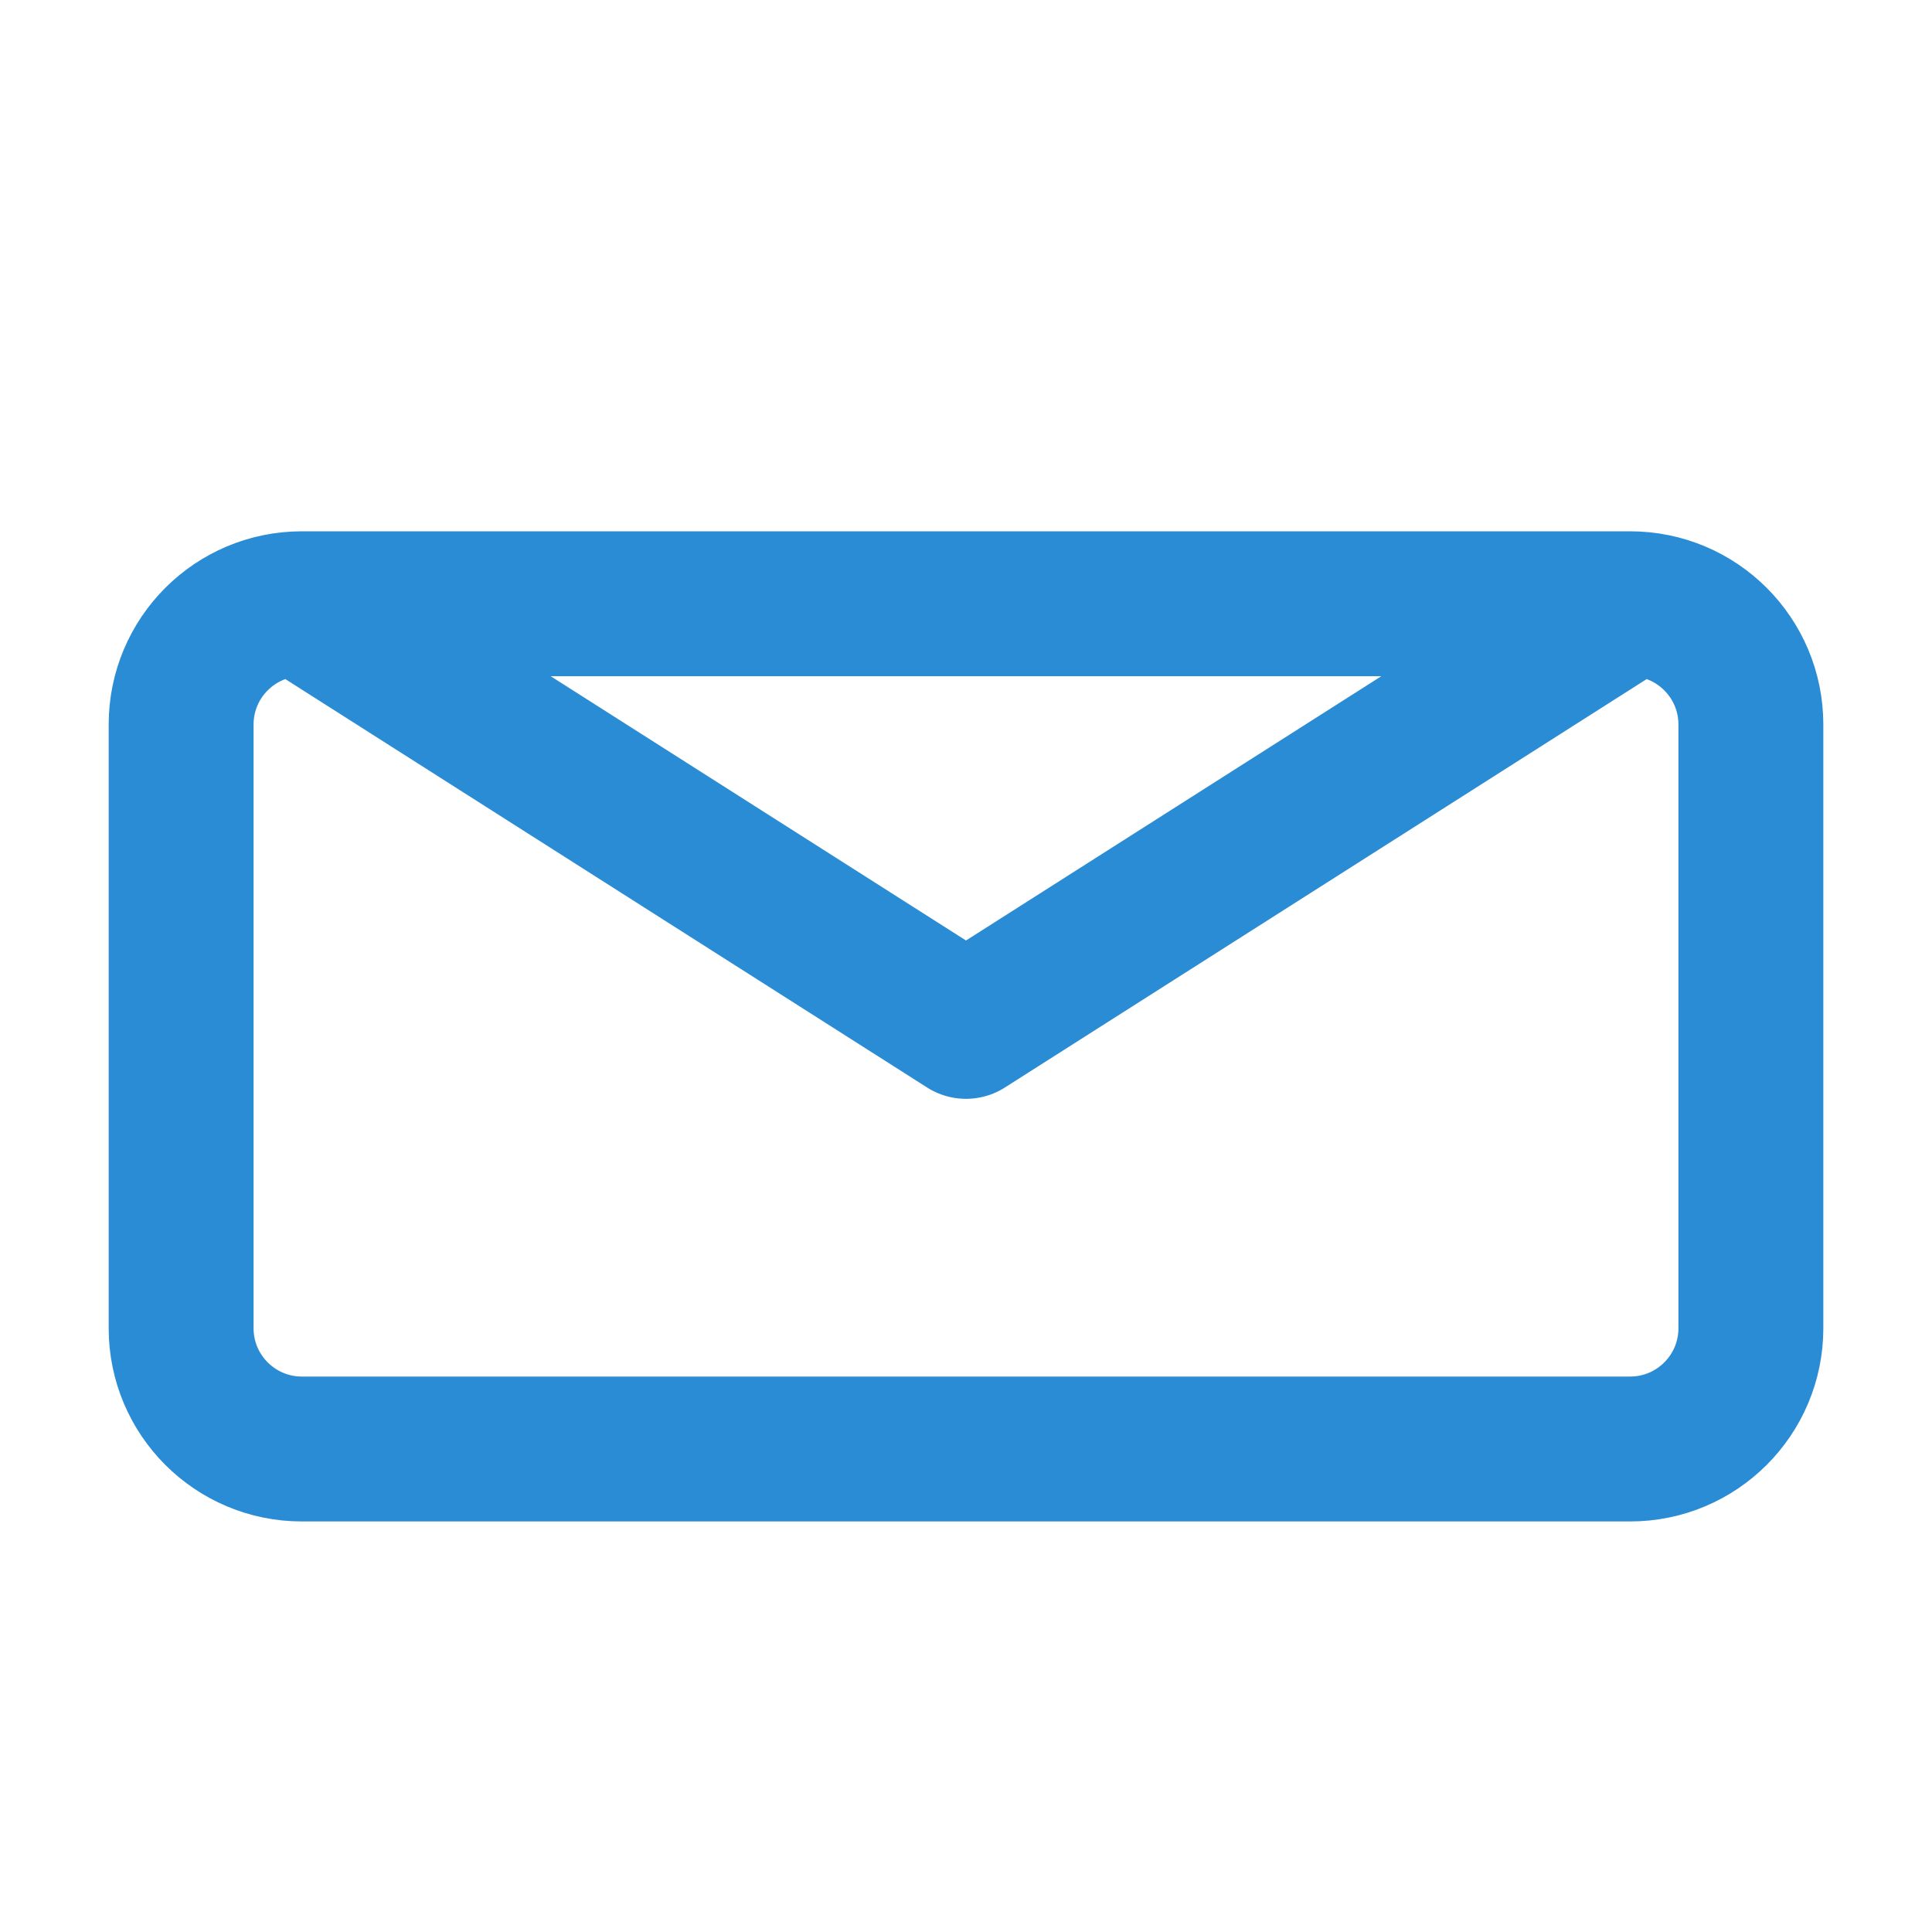
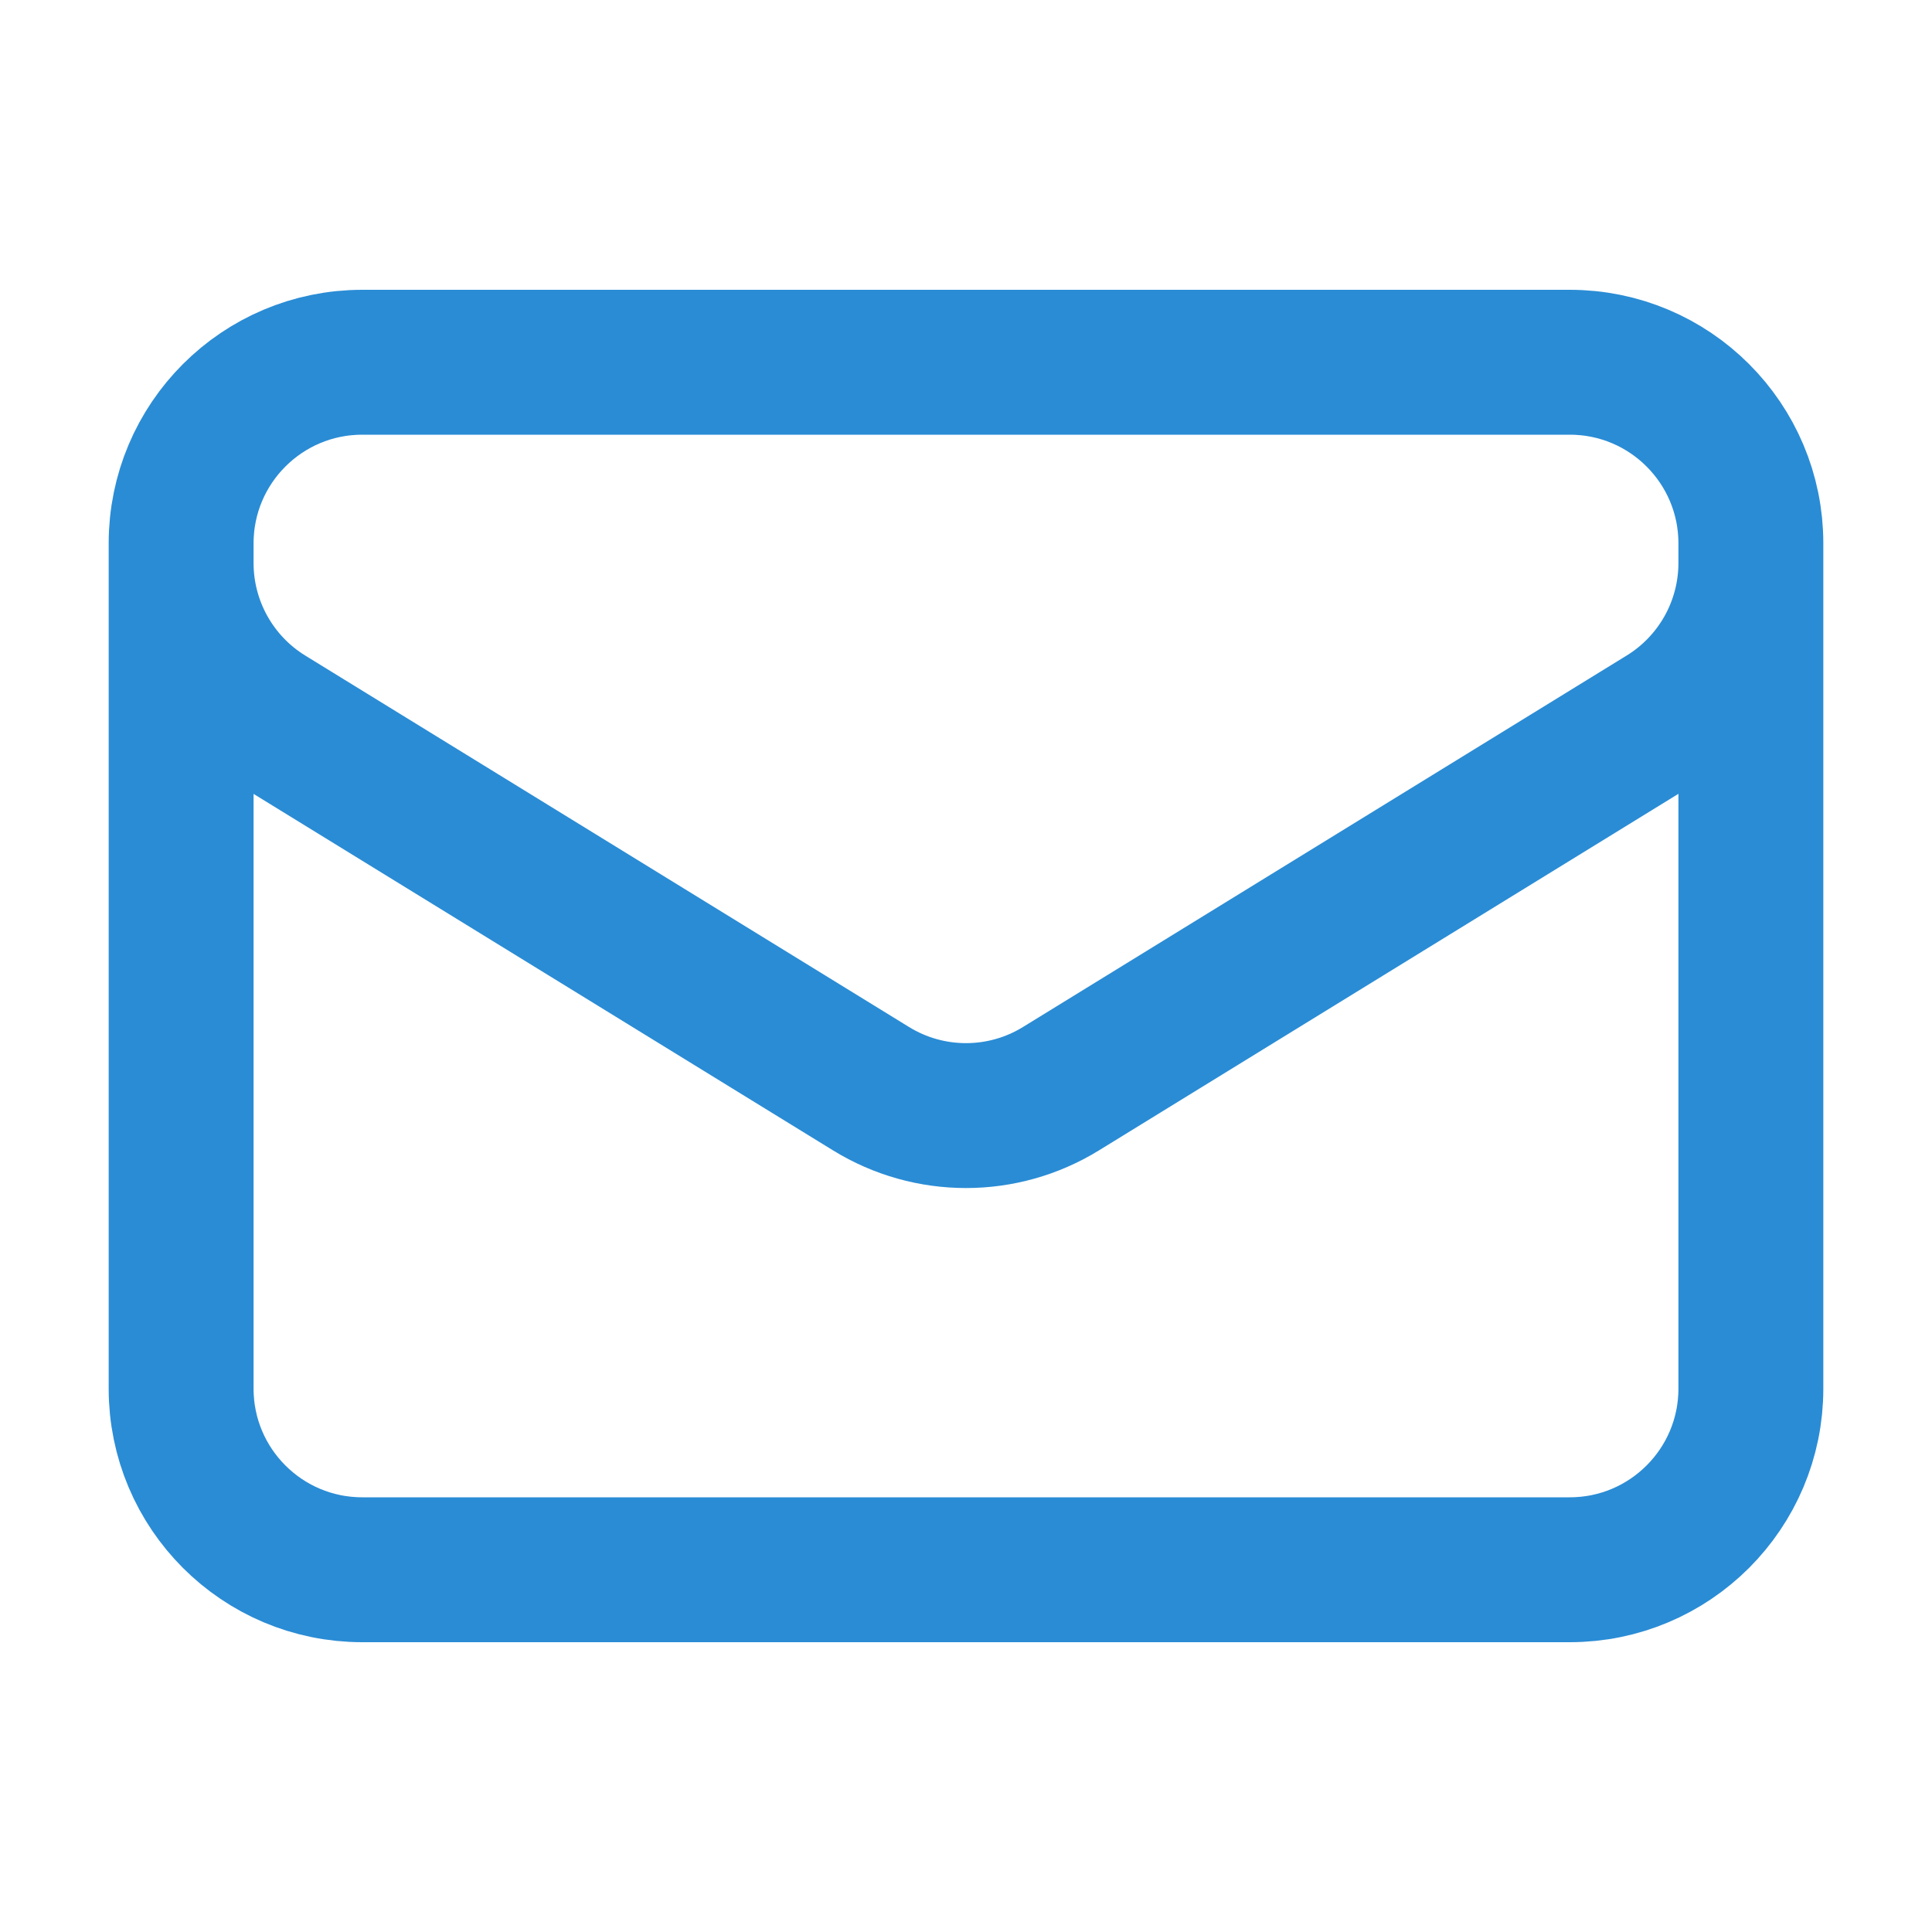
<svg xmlns="http://www.w3.org/2000/svg" viewBox="0 0 24 24" fill="none" stroke="#2A8CD5" stroke-width="1.8" stroke-linecap="round" stroke-linejoin="round">
-   <path d="M3.75 7.5h16.5a1.5 1.5 0 0 1 1.5 1.5v7.5a1.5 1.5 0 0 1-1.5 1.5H3.75A1.5 1.5 0 0 1 2.25 16.5V9a1.5 1.5 0 0 1 1.5-1.5Zm0 0 8.25 5.25L20.25 7.5" />
+   <path d="M21.75 6.75v10.5a2.25 2.25 0 0 1-2.25 2.25h-15a2.25 2.25 0 0 1-2.25-2.25V6.75m19.5 0A2.25 2.25 0 0 0 19.5 4.5h-15a2.25 2.25 0 0 0-2.25 2.25m19.5 0v.243a2.25 2.25 0 0 1-1.07 1.916l-7.5 4.615a2.25 2.25 0 0 1-2.36 0L3.32 8.91a2.25 2.25 0 0 1-1.07-1.916V6.75" />
</svg>
